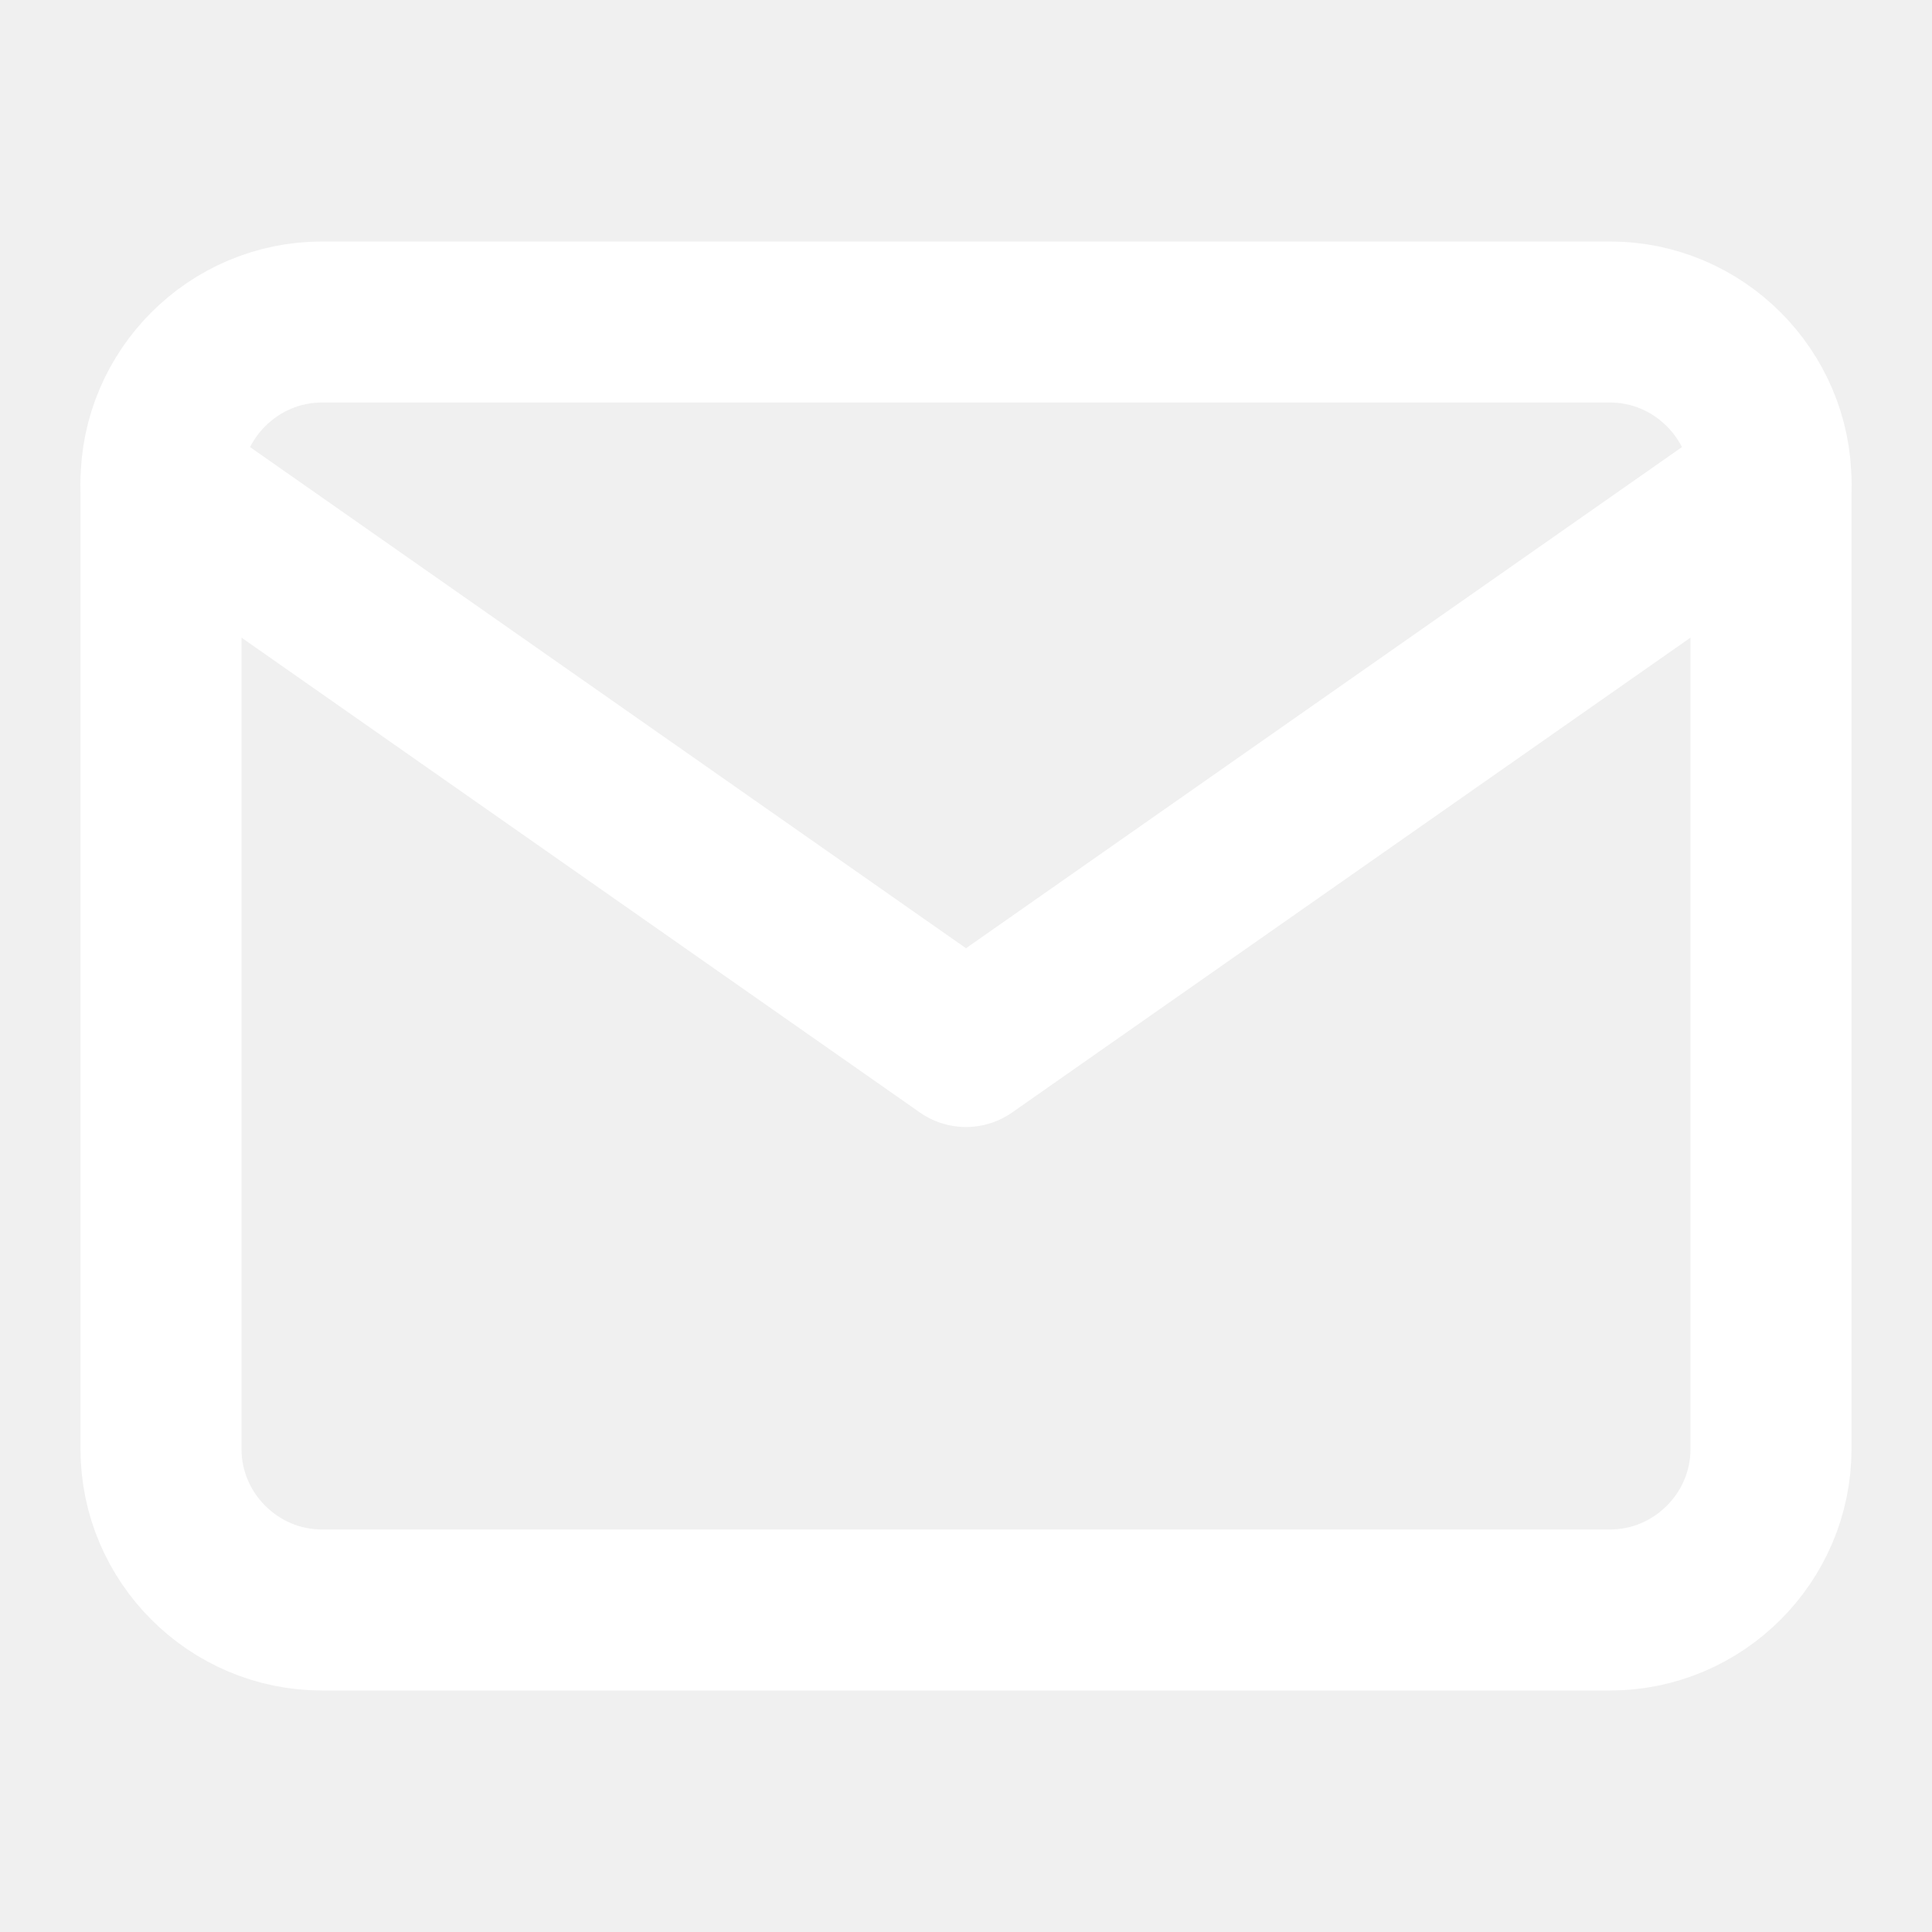
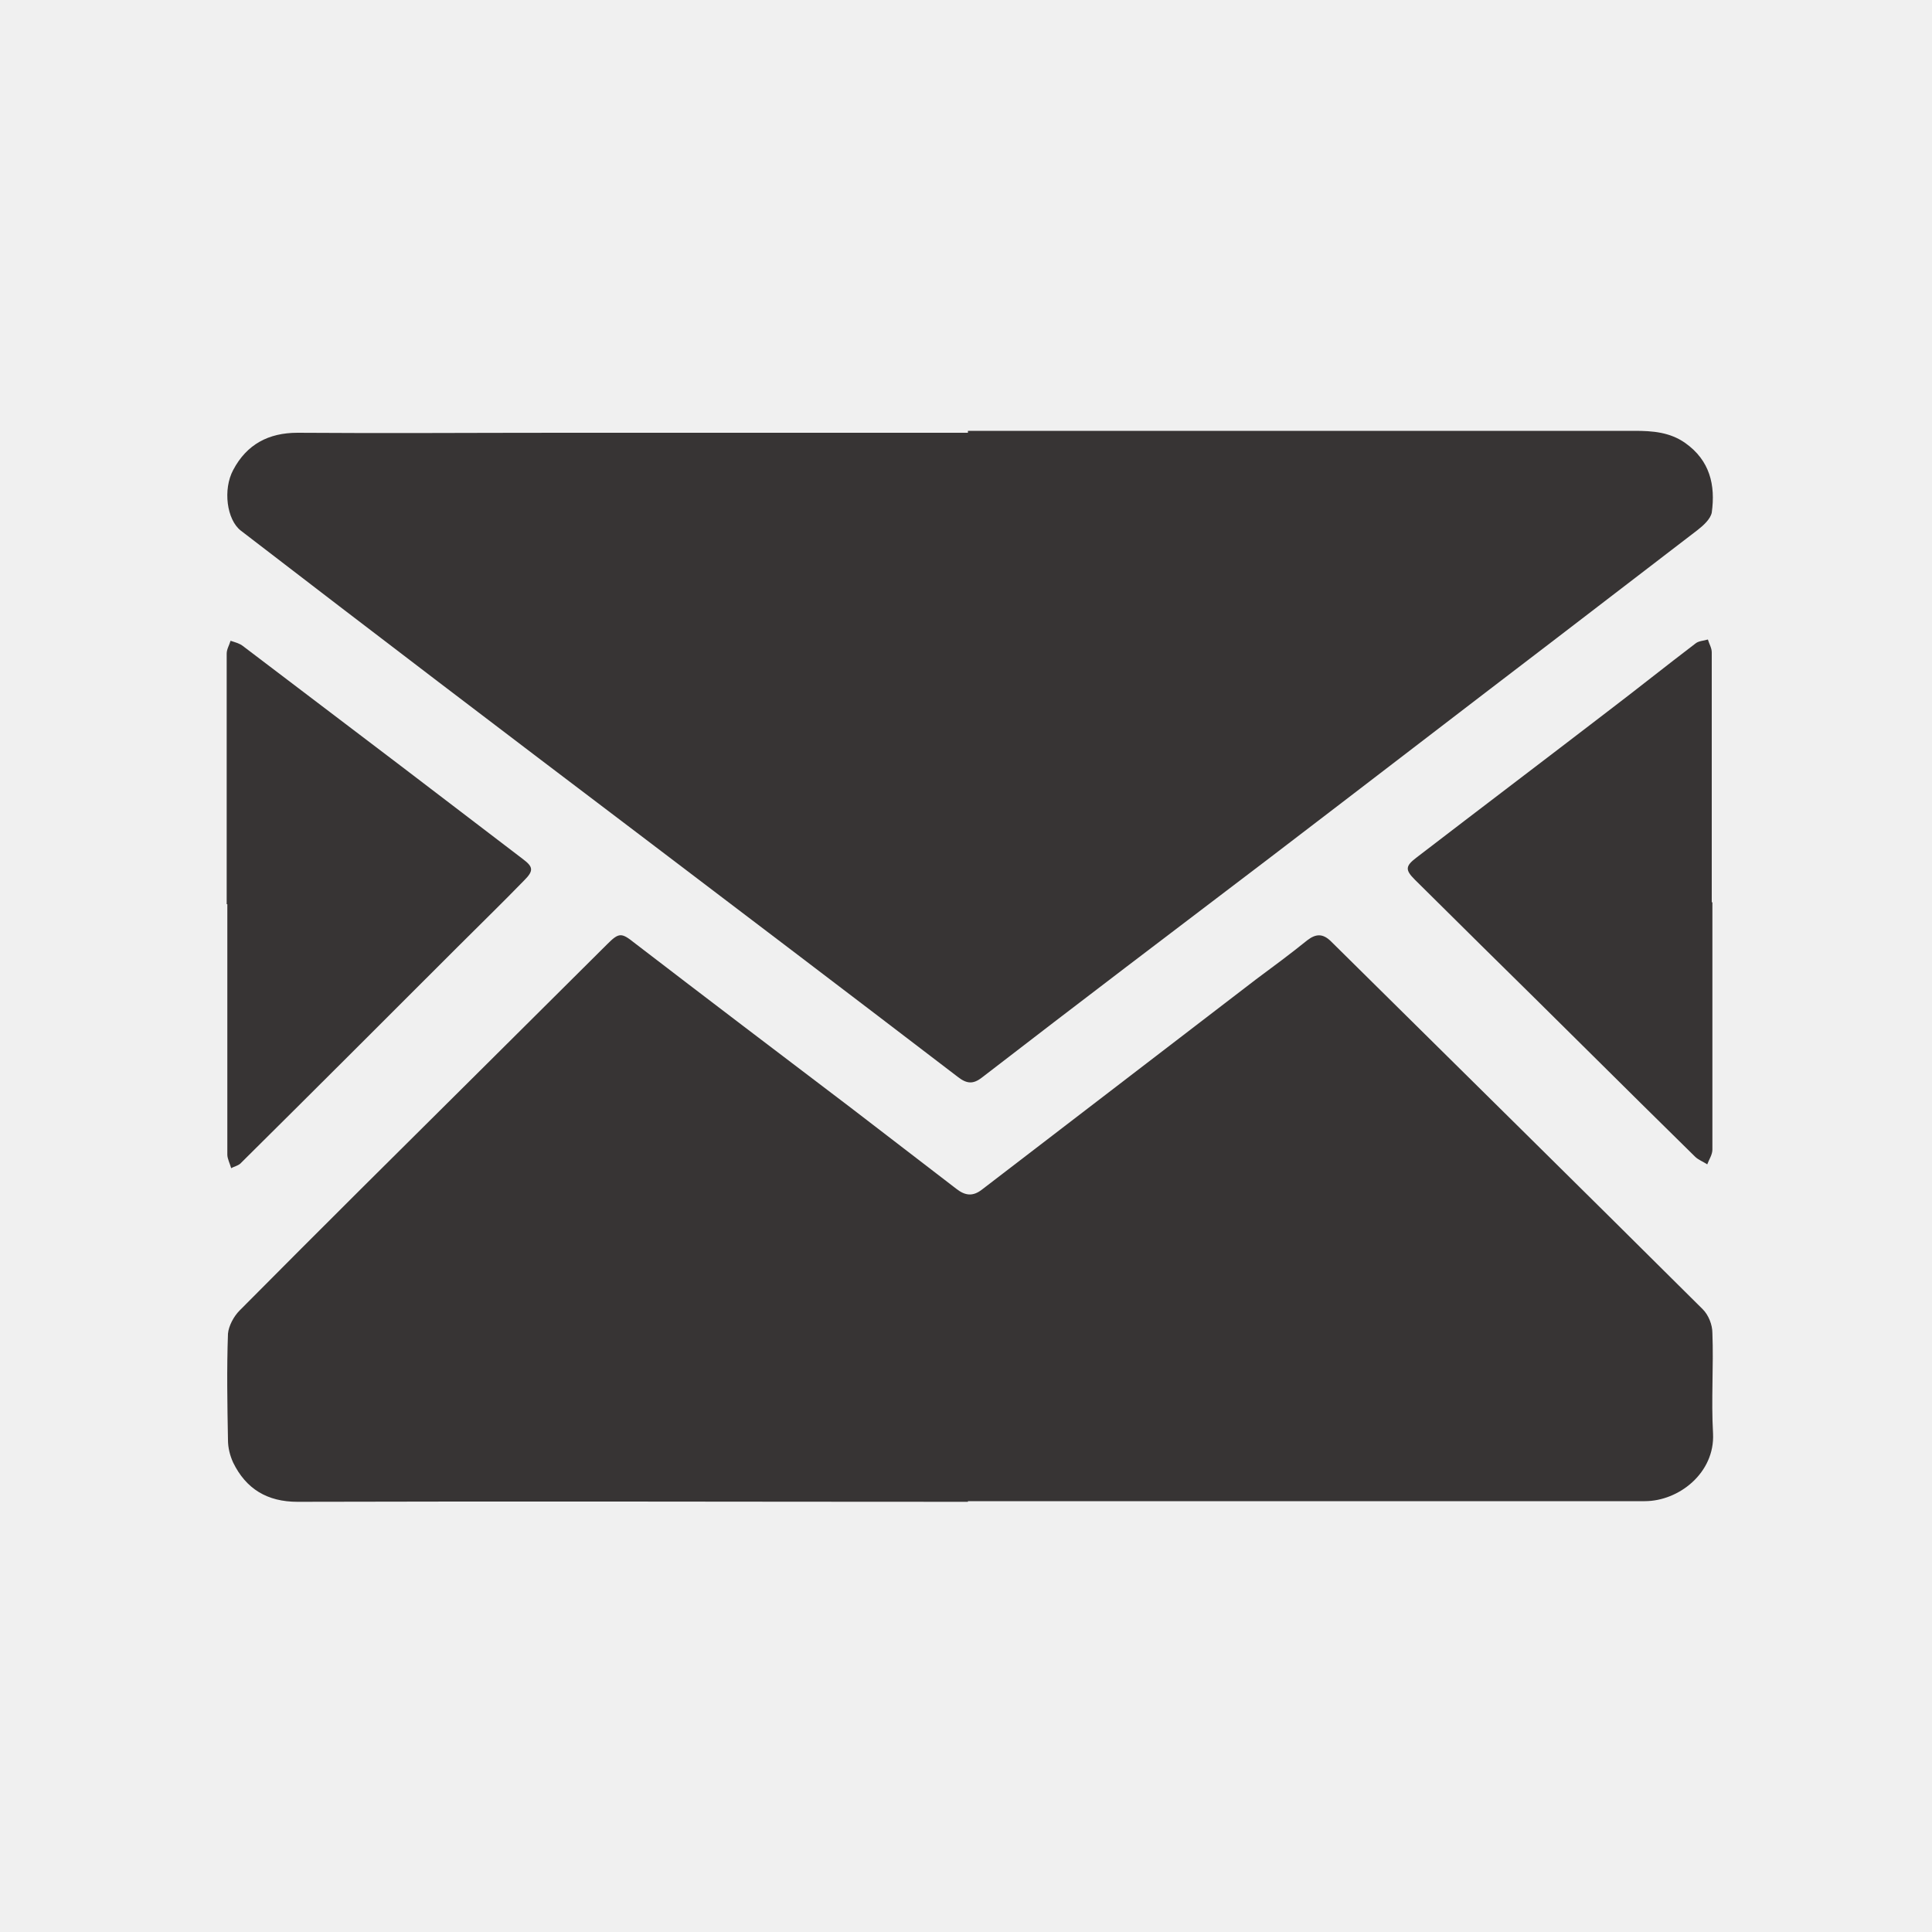
- <svg xmlns="http://www.w3.org/2000/svg" width="24" height="24" fill="none" stroke="#fff" stroke-width="2" stroke-linecap="round" stroke-linejoin="round">
-   <path d="M4 4h16c1.1 0 2 .9 2 2v12c0 1.1-.9 2-2 2H4c-1.1 0-2-.9-2-2V6c0-1.1.9-2 2-2z" />
-   <path d="M22 6l-10 7L2 6" />
+ <svg xmlns="http://www.w3.org/2000/svg" version="1.1" id="Layer_1" x="0px" y="0px" viewBox="0 0 300 300" style="enable-background:new 0 0 300 300;" xml:space="preserve">
+   <style type="text/css">
+ 	.st0{fill:#373434;}
+ </style>
+   <g>
+     <path class="st0" d="M265.9,207c0-1.3-0.6-2.8-1.5-3.7c-19.2-19.1-38.5-38.1-57.7-57.1c-1.3-1.3-2.4-1.2-3.7-0.2   c-2.6,2.1-5.3,4.1-8,6.1c-14.2,10.9-28.3,21.7-42.5,32.6c-1.4,1.1-2.6,1-4-0.1c-5.5-4.2-10.9-8.4-16.4-12.6   c-11.2-8.5-22.4-17-33.6-25.6c-2-1.6-2.4-1.6-4.2,0.2c-6.2,6.2-12.4,12.3-18.6,18.5c-12.9,12.8-25.7,25.5-38.5,38.4   c-0.9,0.9-1.7,2.4-1.8,3.6c-0.2,5.5-0.1,11,0,16.5c0,1.2,0.3,2.4,0.8,3.5c2,4.1,5.3,6.1,10,6.1c34.7-0.1,69.4,0,104.1,0   c0,0,0-0.1,0-0.1c11.4,0,22.8,0,34.2,0c23.6,0,47.3,0,70.9,0c5.3,0,10.9-4.4,10.6-10.5C265.7,217.3,266.1,212.2,265.9,207z" />
+     <path class="st0" d="M98.9,129.3c16.6,12.6,33.2,25.2,49.8,37.9c1.4,1.1,2.4,1.2,3.8,0.1c14.9-11.5,29.8-22.8,44.8-34.2   c14.8-11.3,29.6-22.7,44.4-34c7.3-5.6,14.6-11.2,21.9-16.8c0.9-0.7,2-1.7,2.2-2.7c0.6-4.3-0.3-8.1-4.1-10.8   c-2.4-1.7-5.1-1.9-7.9-1.9c-34.5,0-69,0-103.5,0c0,0.1,0,0.2,0,0.3c-21.1,0-42.2,0-63.2,0c-13.6,0-27.3,0.1-40.9,0   c-4.5,0-7.9,1.8-10,5.8c-1.6,3-1,7.7,1.2,9.4C57.8,98.1,78.3,113.7,98.9,129.3z" />
+     <path class="st0" d="M263.3,99.9c-4.6,3.5-9.1,7.1-13.7,10.6c-9.9,7.6-19.8,15.1-29.7,22.7c-1.7,1.3-1.7,1.9-0.2,3.4   c3.4,3.4,6.9,6.8,10.3,10.2c11.1,10.9,22.1,21.9,33.2,32.8c0.5,0.5,1.3,0.8,1.9,1.2c0.3-0.8,0.8-1.5,0.8-2.3c0-12.8,0-25.6,0-38.4   c0,0,0,0-0.1,0c0-12.9,0-25.9,0-38.8c0-0.7-0.4-1.3-0.6-2C264.6,99.5,263.8,99.5,263.3,99.9z" />
+     <path class="st0" d="M35.9,181.4c0.5-0.3,1.2-0.4,1.6-0.9c11.2-11.1,22.4-22.3,33.5-33.4c3.5-3.5,7-6.9,10.4-10.4   c1.5-1.5,1.4-2.1-0.2-3.3c-6.3-4.8-12.7-9.7-19-14.5c-8.2-6.2-16.3-12.4-24.5-18.6c-0.5-0.4-1.3-0.6-1.9-0.8   c-0.2,0.7-0.6,1.3-0.6,2c0,13,0,25.9,0,38.9c0,0,0,0,0.1,0c0,13,0,25.9,0,38.9C35.3,179.9,35.7,180.7,35.9,181.4z" />
+   </g>
</svg>
